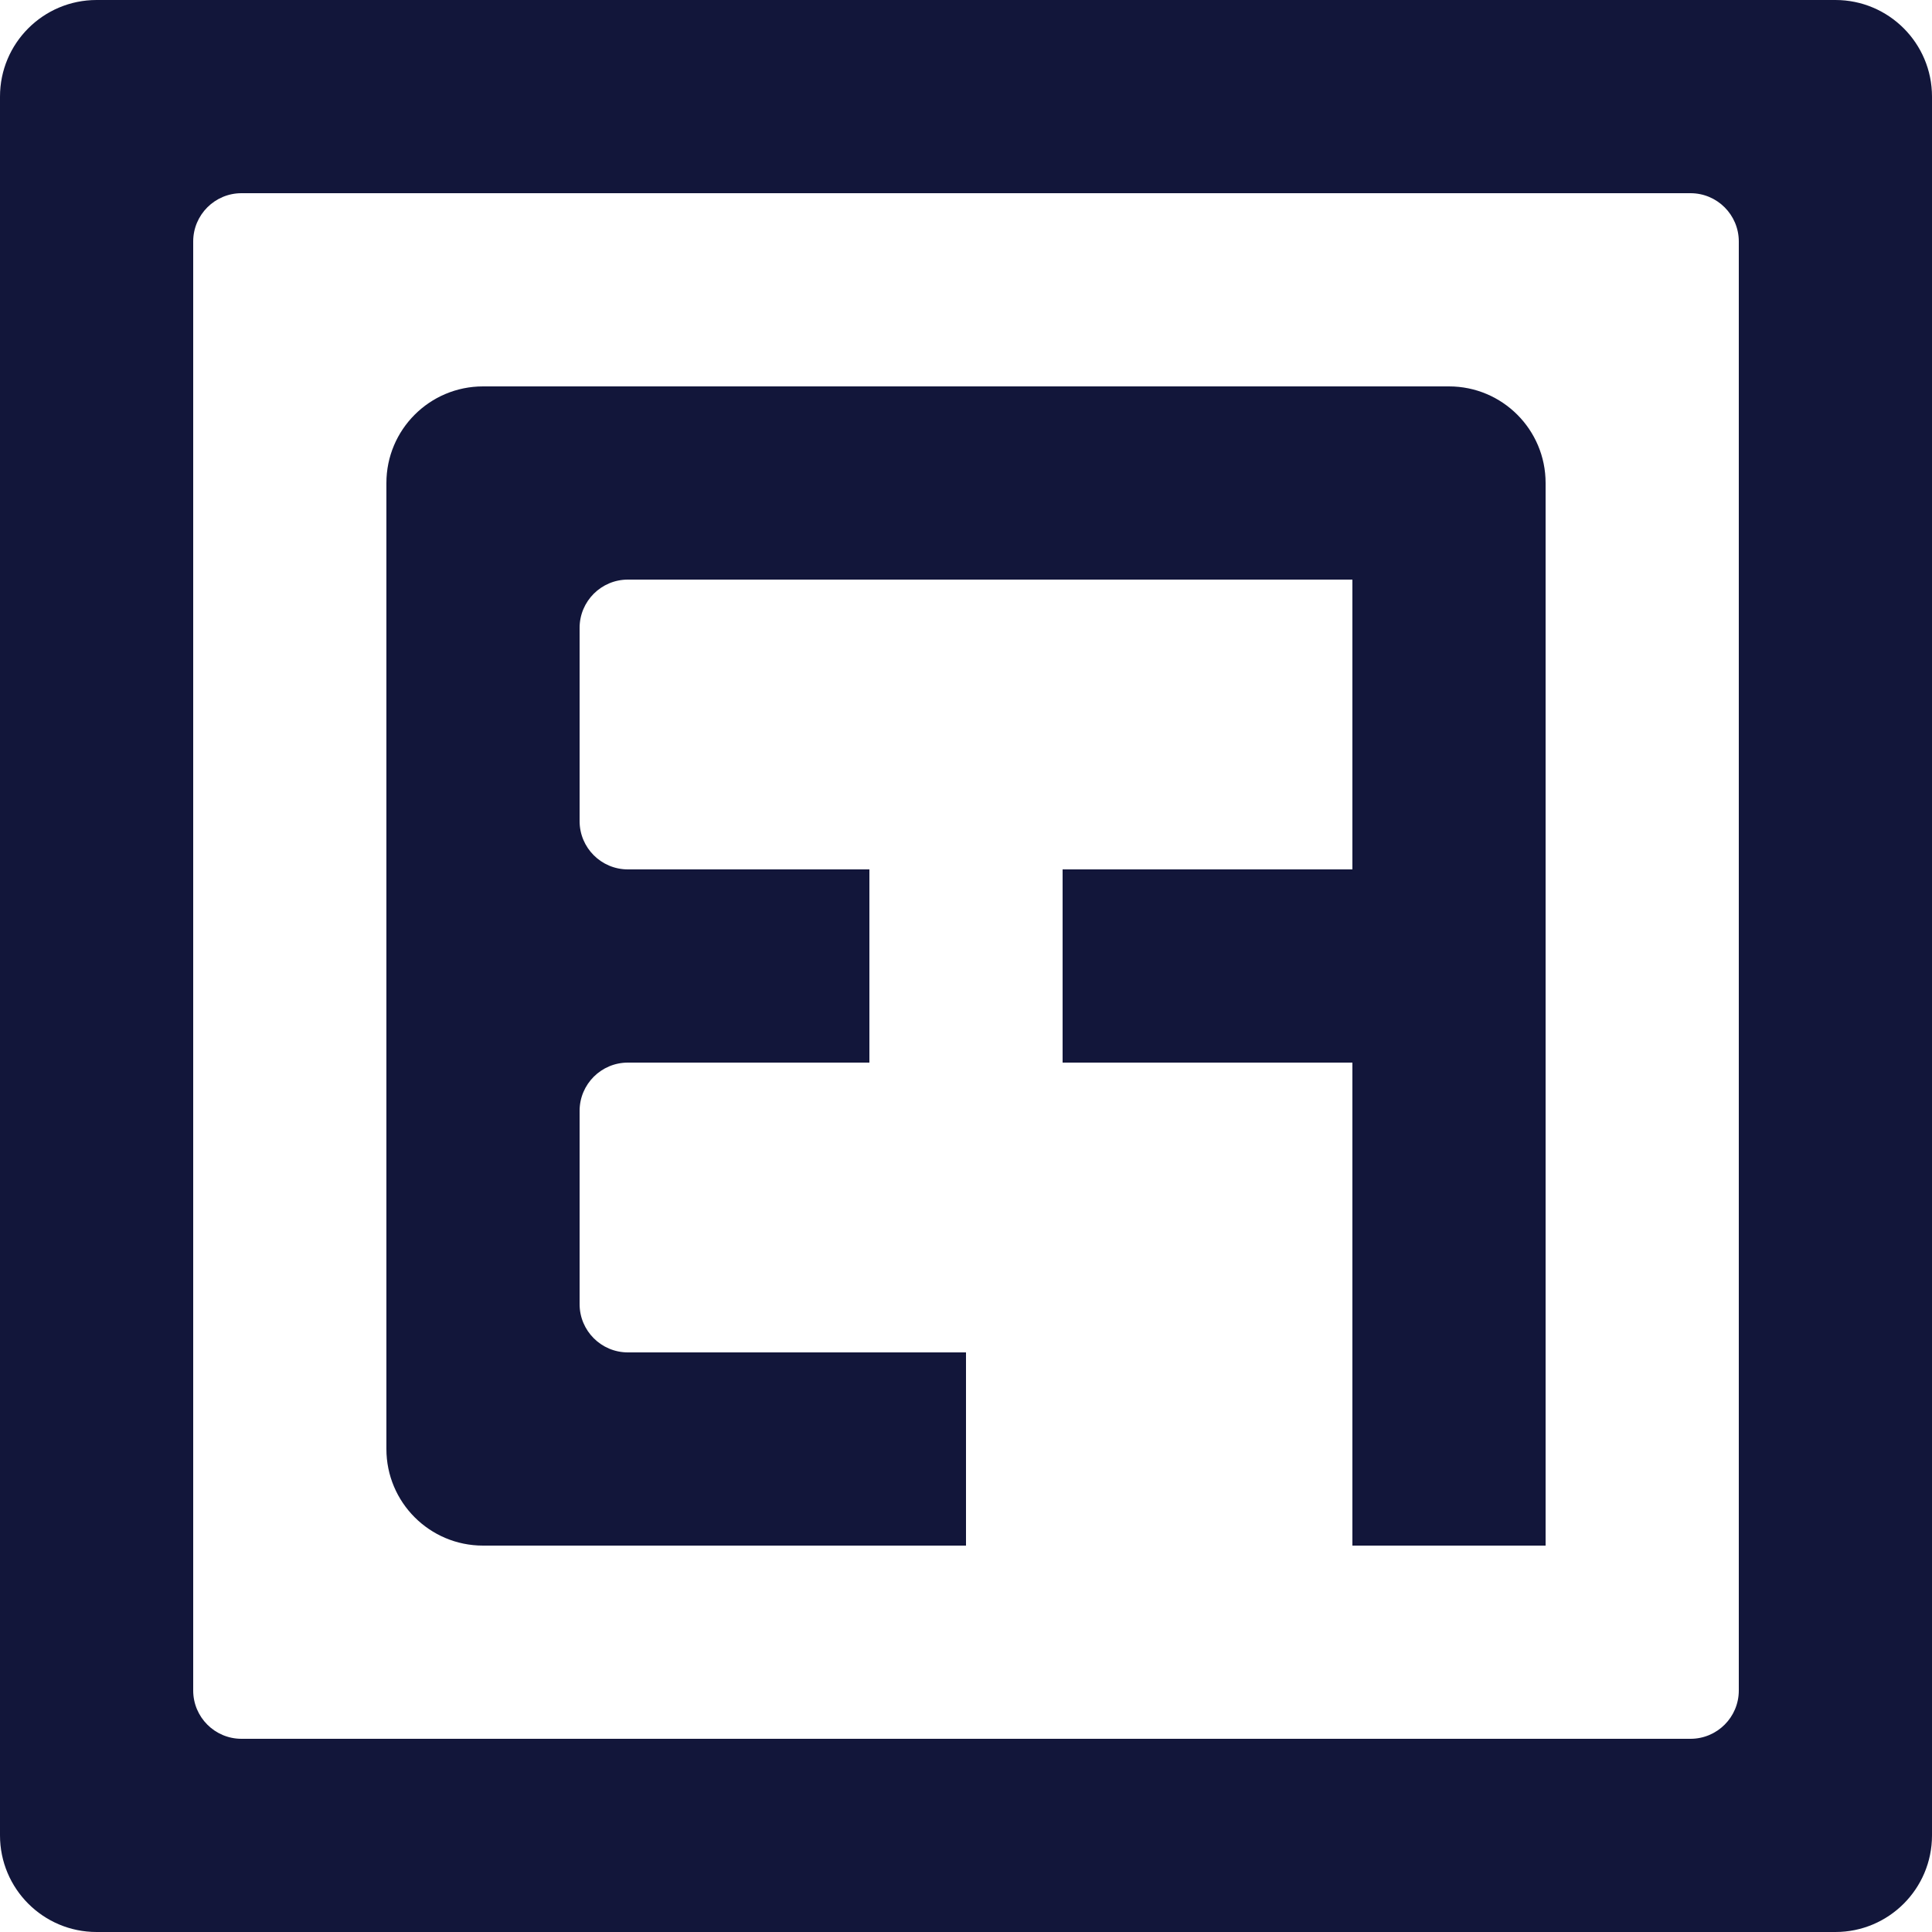
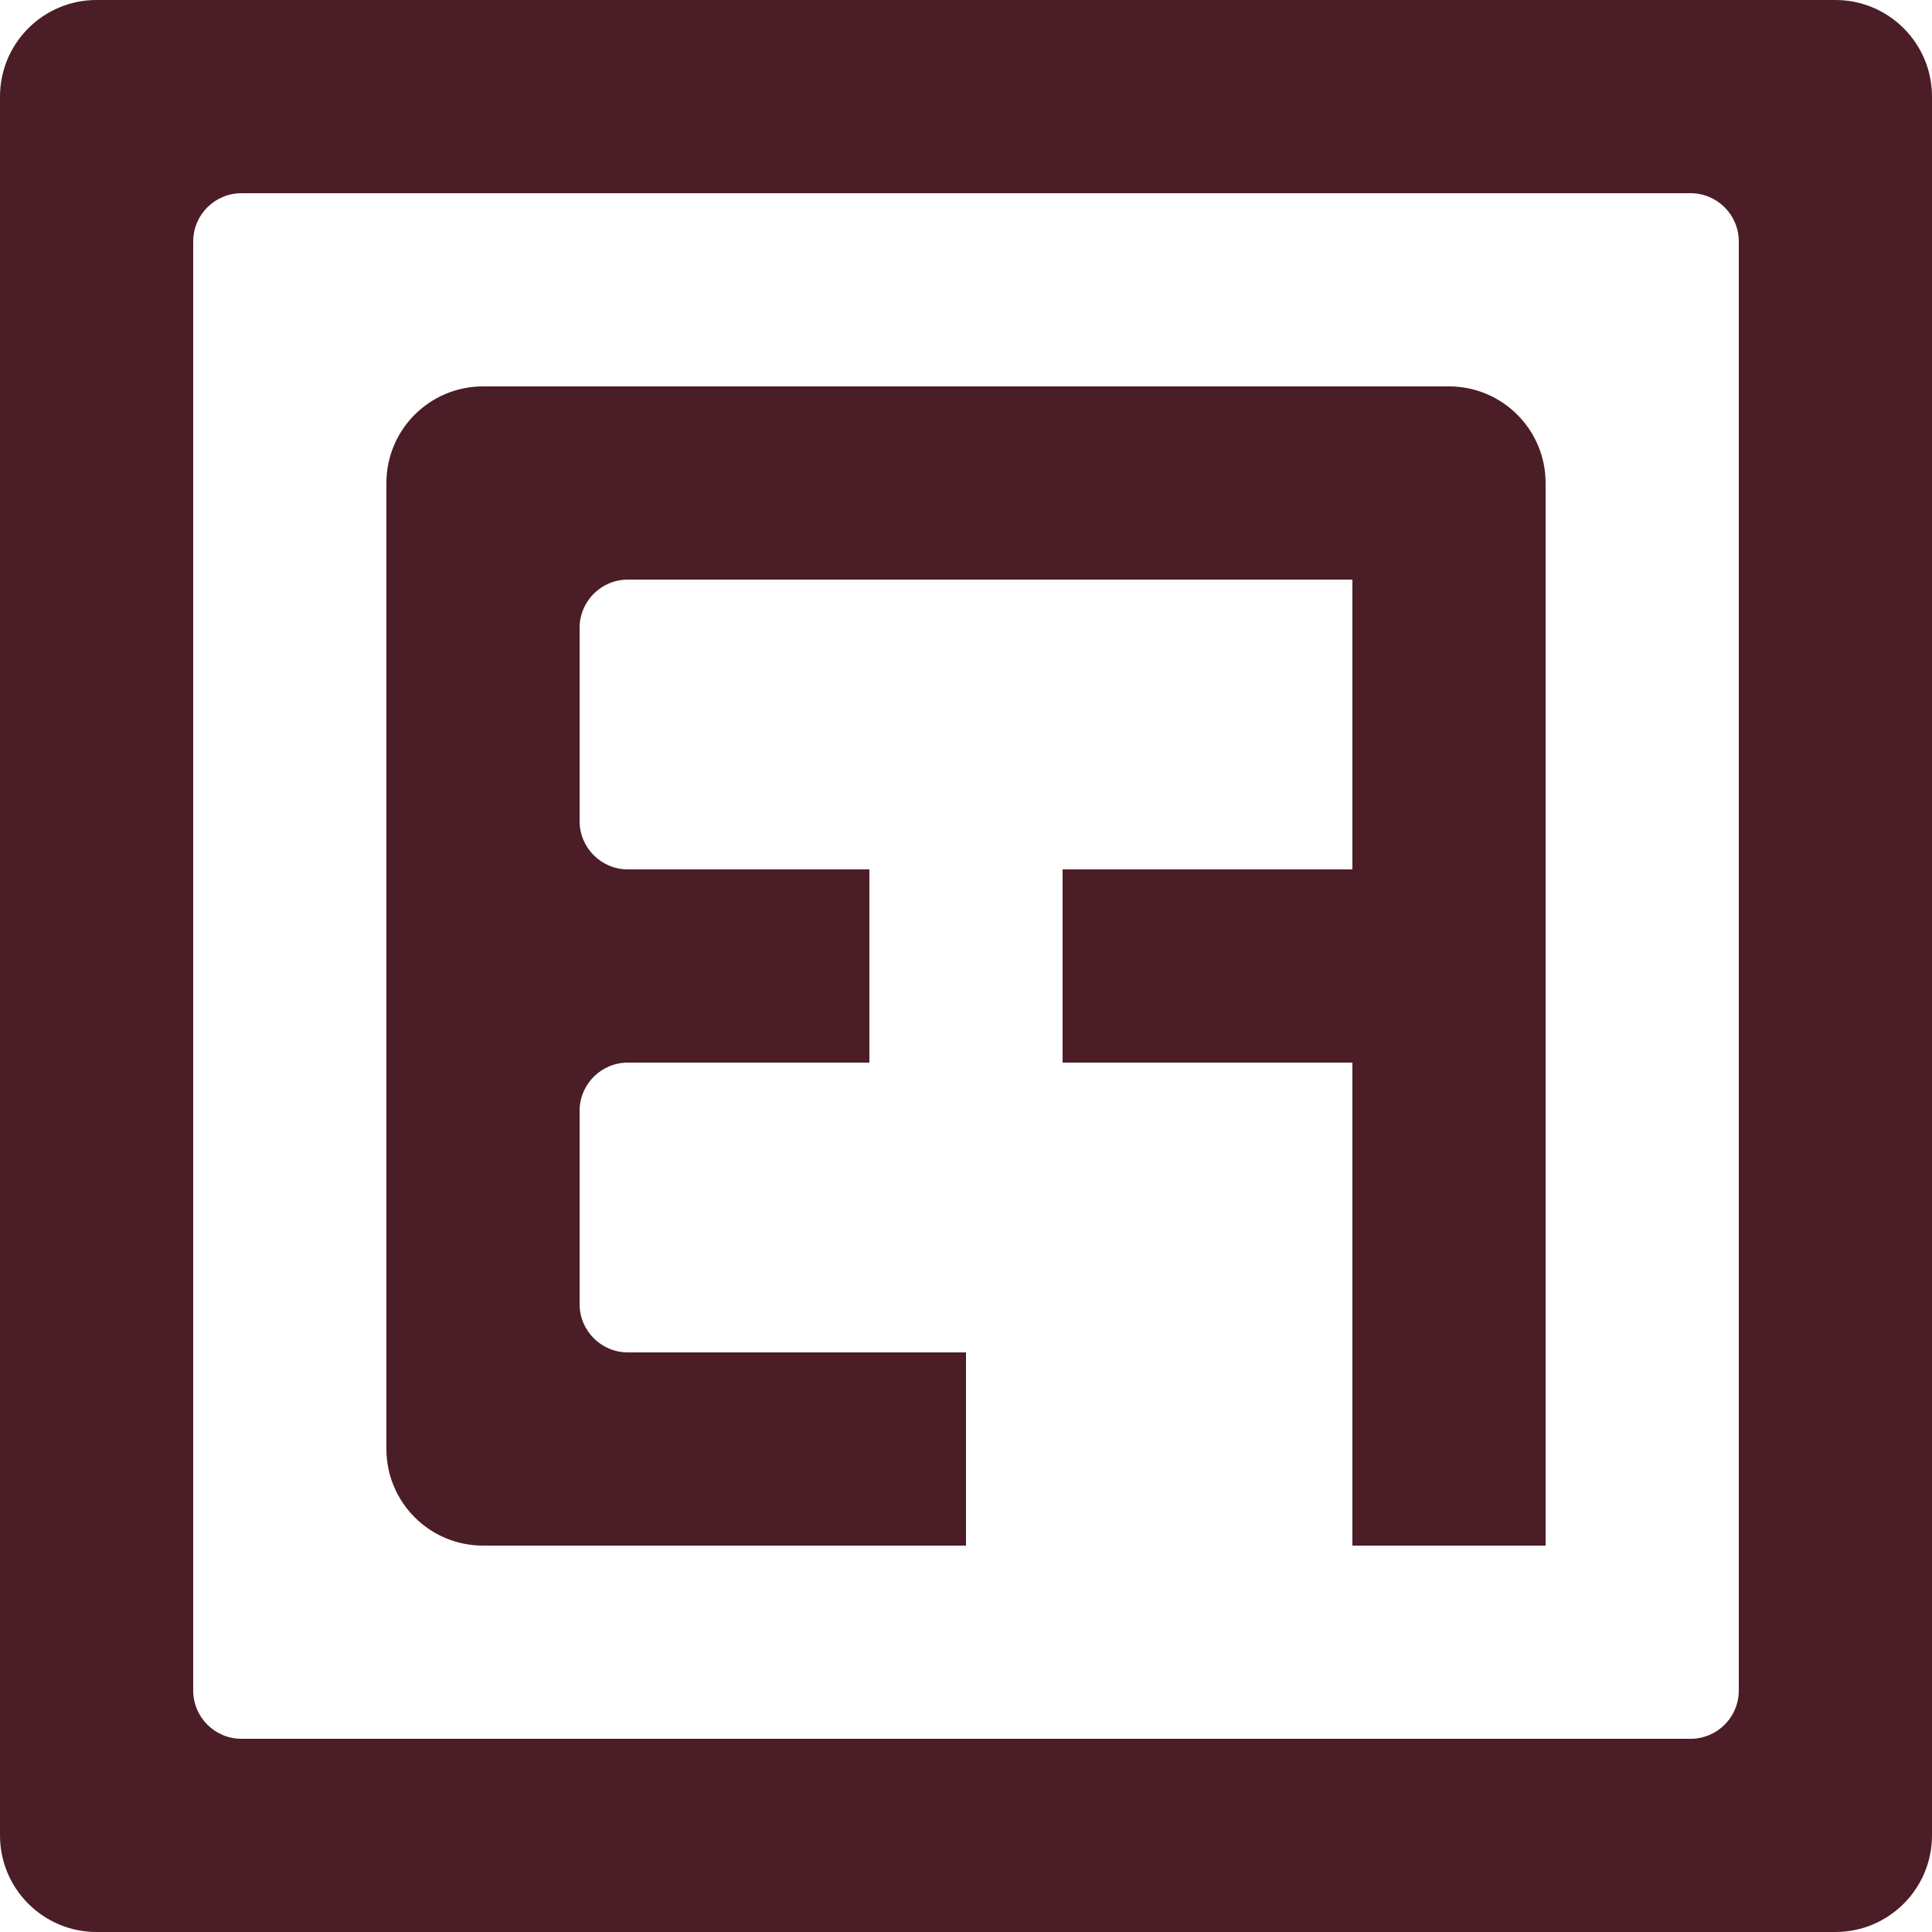
<svg xmlns="http://www.w3.org/2000/svg" viewBox="0 0 20 20">
-   <path fill="#12163A" fill-rule="evenodd" d="M1 0H19A1 1 0 0 1 20 1V19A1 1 0 0 1 19 20H1A1 1 0 0 1 0 19V1A1 1 0 0 1 1 0Z M2.5 2A0.5 0.5 0 0 0 2 2.5V17.5A0.5 0.5 0 0 0 2.5 18H17.5A0.5 0.5 0 0 0 18 17.5V2.5A0.5 0.5 0 0 0 17.5 2Z M5 4H15A1 1 0 0 1 16 5V16H5A1 1 0 0 1 4 15V5A1 1 0 0 1 5 4Z M6.5 6H14V9H11V11H14V16H10V14H6.5A0.5 0.5 0 0 1 6 13.5V11.5A0.5 0.5 0 0 1 6.5 11H9V9H6.5A0.5 0.5 0 0 1 6 8.5V6.5A0.5 0.5 0 0 1 6.5 6Z" />
+   <path fill="#4B1D26" fill-rule="evenodd" d="M1 0H19A1 1 0 0 1 20 1V19A1 1 0 0 1 19 20H1A1 1 0 0 1 0 19V1A1 1 0 0 1 1 0Z M2.5 2A0.5 0.5 0 0 0 2 2.5V17.5A0.5 0.5 0 0 0 2.5 18H17.5A0.5 0.5 0 0 0 18 17.5V2.5A0.5 0.5 0 0 0 17.5 2Z M5 4H15A1 1 0 0 1 16 5V16H5A1 1 0 0 1 4 15V5A1 1 0 0 1 5 4Z M6.5 6H14V9H11V11H14V16H10V14H6.5A0.5 0.5 0 0 1 6 13.5V11.5A0.5 0.5 0 0 1 6.5 11H9V9H6.5A0.5 0.5 0 0 1 6 8.5V6.5A0.5 0.5 0 0 1 6.5 6Z" />
</svg>
